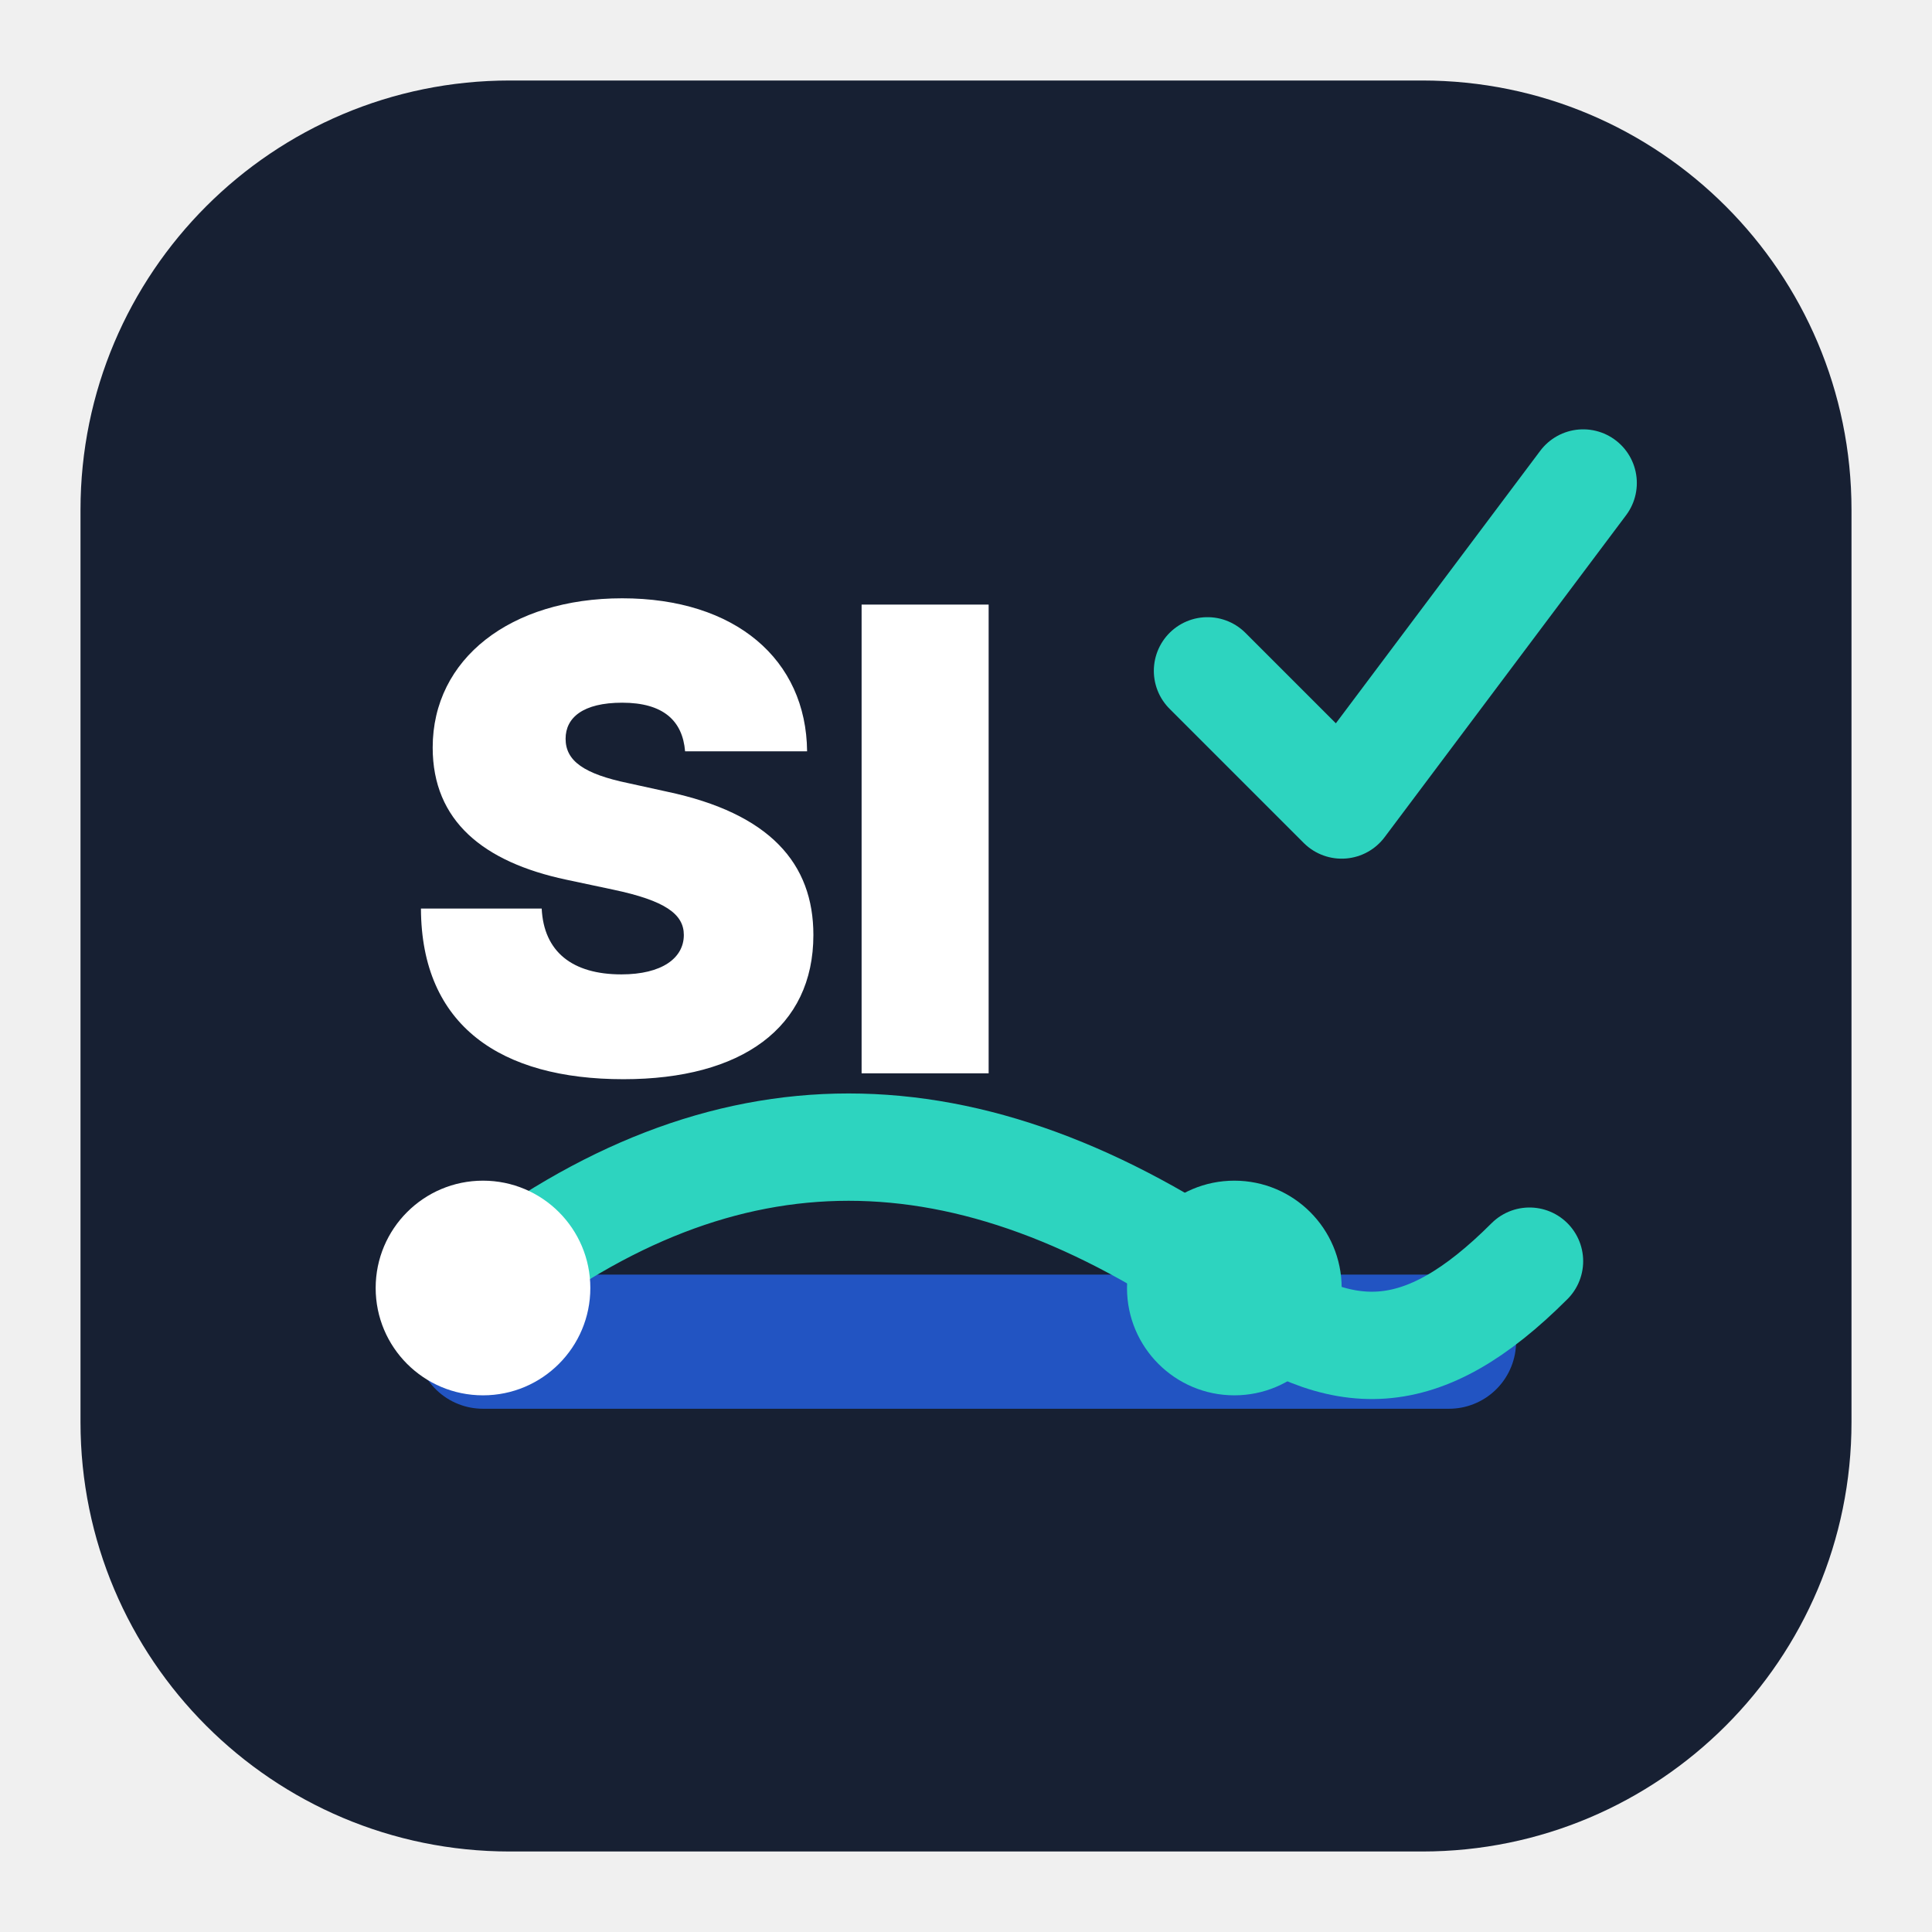
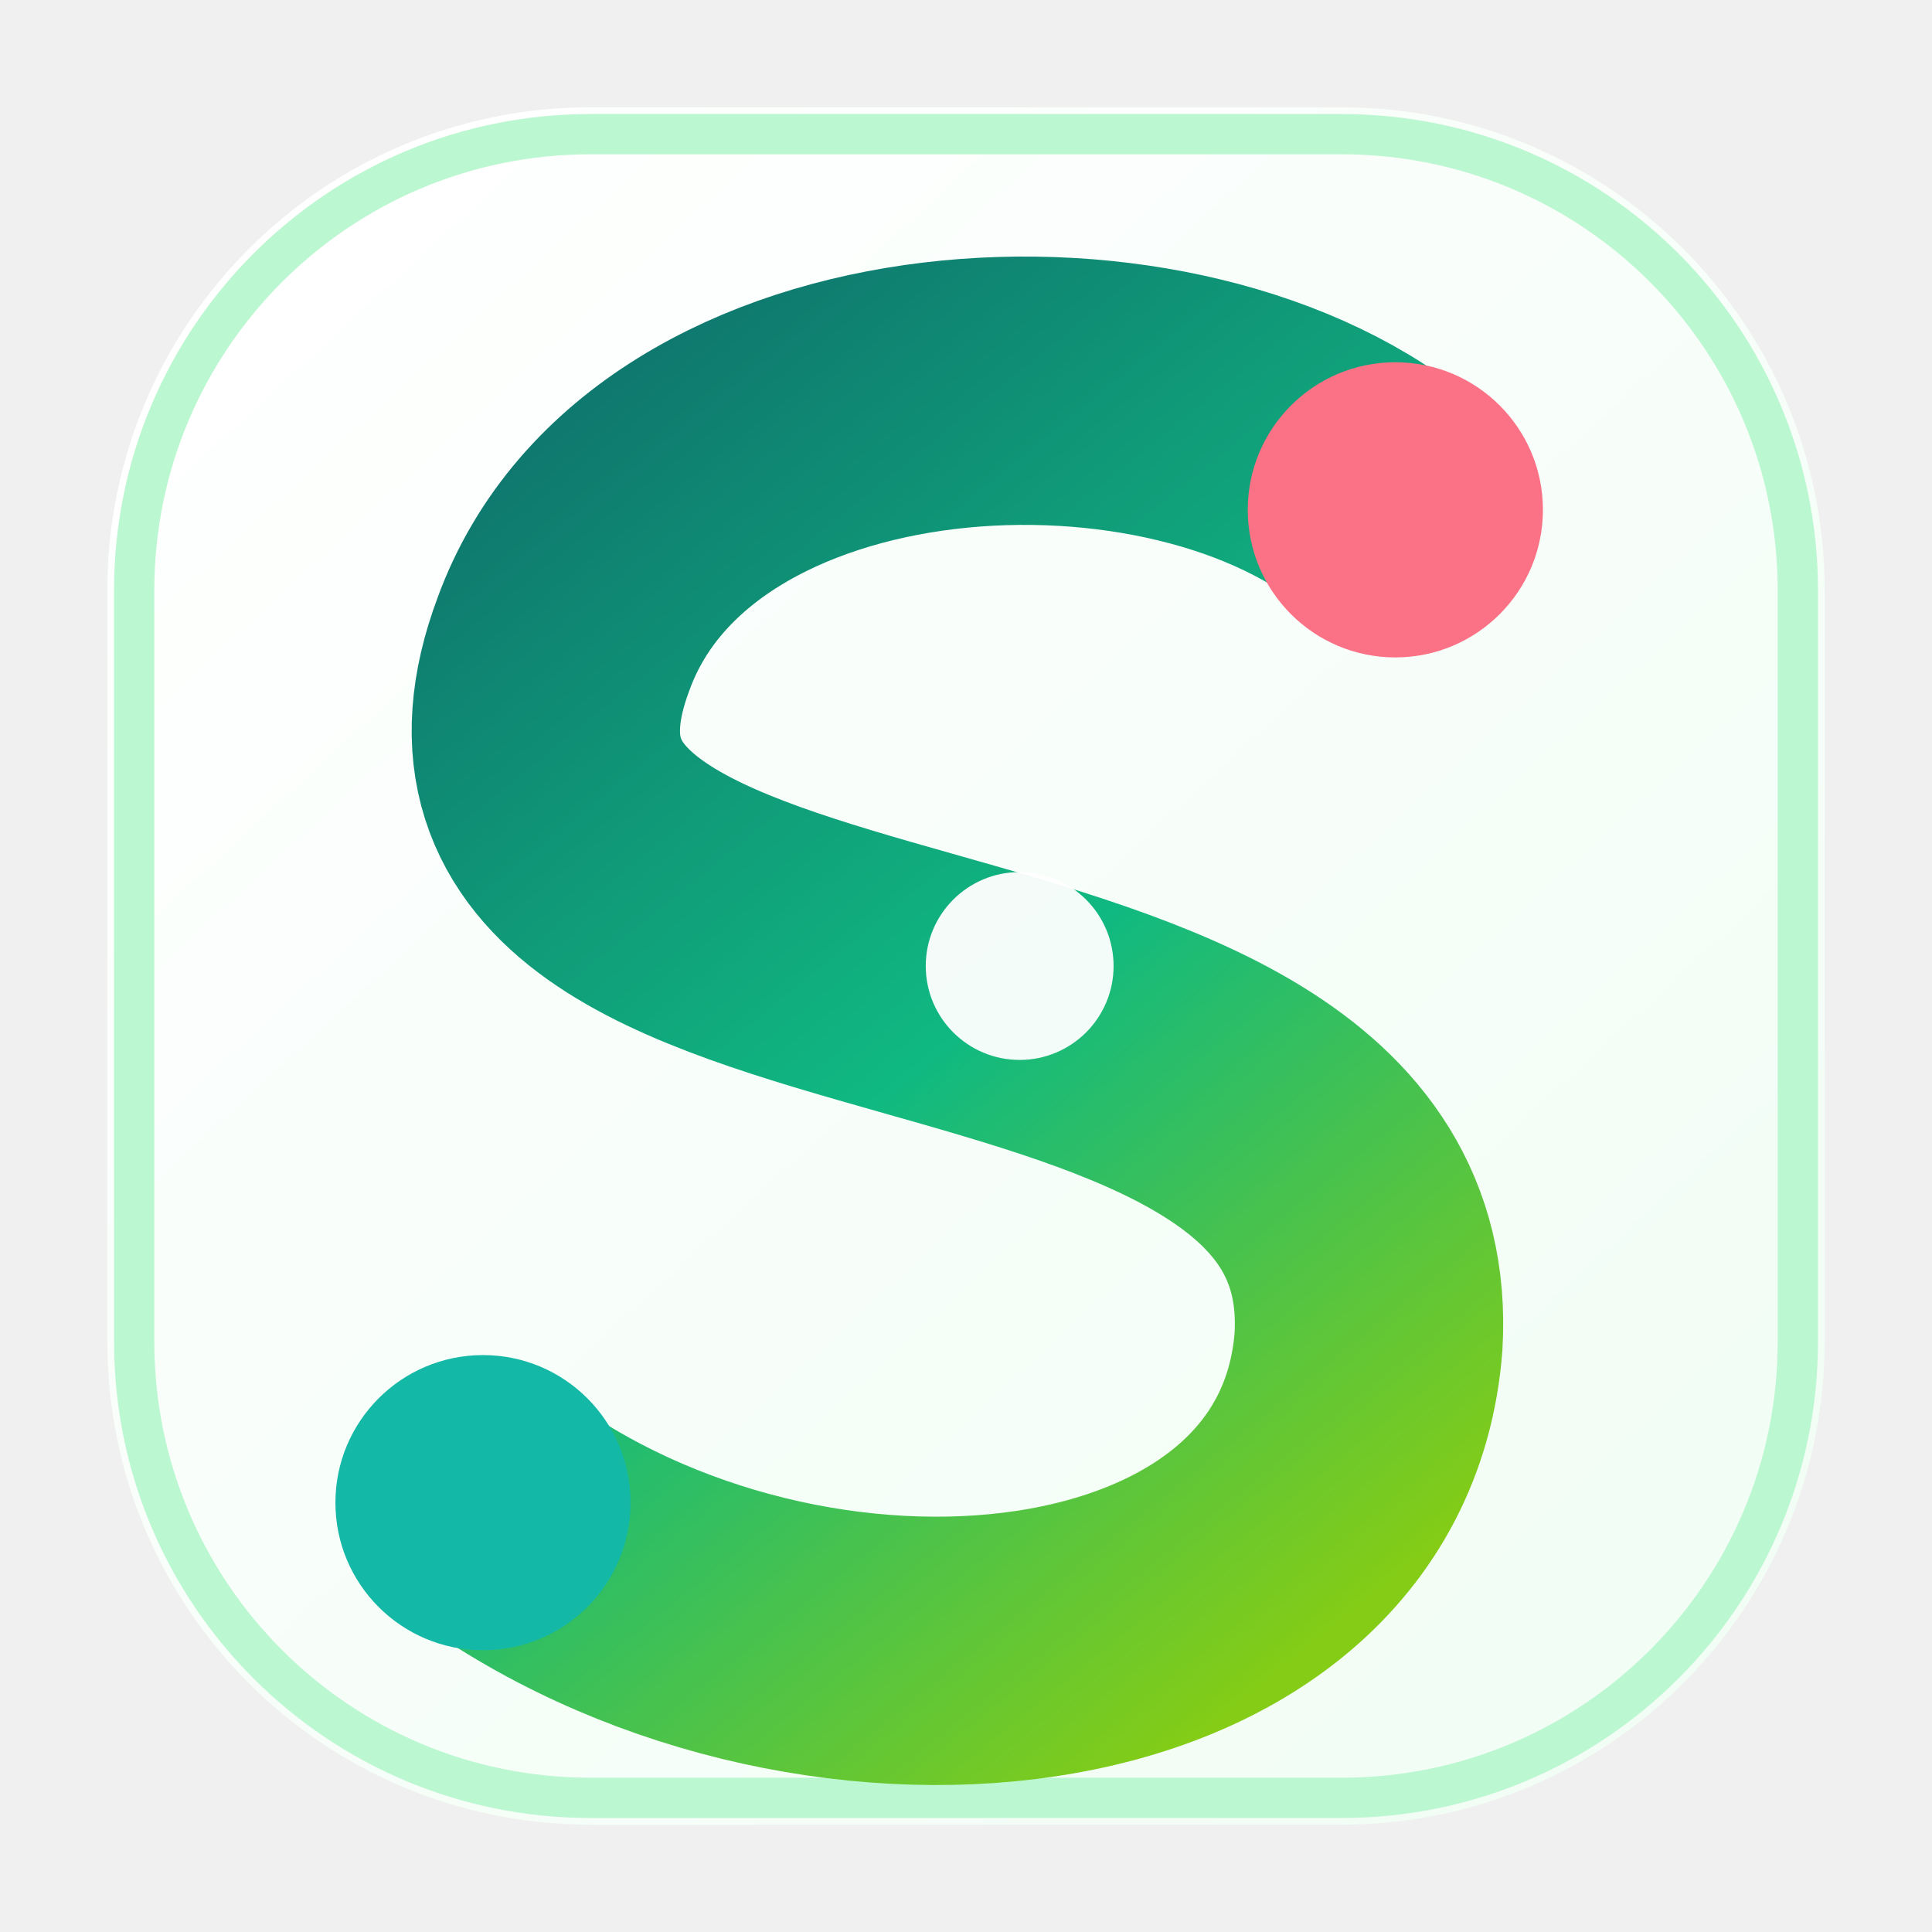
<svg xmlns="http://www.w3.org/2000/svg" viewBox="0 0 72 72" role="img" aria-label="SaaS Intelligence Copilot">
-   <rect x="3" y="3" width="66" height="66" rx="16" fill="#172033" />
-   <path d="M18 50h36" stroke="#2563eb" stroke-width="5" stroke-linecap="round" opacity="0.78" />
-   <path d="M18 48c9-7 18-7 28 0 4 3 7 3 11-1" fill="none" stroke="#2dd4bf" stroke-width="4" stroke-linecap="round" />
-   <circle cx="18" cy="48" r="4" fill="#ffffff" />
-   <circle cx="46" cy="48" r="4" fill="#2dd4bf" />
-   <path d="M45 25l5 5 9-12" fill="none" stroke="#2dd4bf" stroke-width="4" stroke-linecap="round" stroke-linejoin="round" />
-   <text x="15" y="40" fill="#ffffff" font-family="Inter, Arial, sans-serif" font-size="24" font-weight="850">SI</text>
+   <defs>
+     <linearGradient id="tile" x1="8" y1="5" x2="66" y2="68" gradientUnits="userSpaceOnUse">
+       <stop offset="0" stop-color="#ffffff" />
+       <stop offset="1" stop-color="#f0fdf4" />
+     </linearGradient>
+     <linearGradient id="ribbon" x1="19" y1="16" x2="53" y2="58" gradientUnits="userSpaceOnUse">
+       <stop offset="0" stop-color="#0f766e" />
+       <stop offset=".52" stop-color="#10b981" />
+       <stop offset="1" stop-color="#84cc16" />
+     </linearGradient>
+   </defs>
+   <rect x="4" y="4" width="64" height="64" rx="18" fill="url(#tile)" />
+   <rect x="5" y="5" width="62" height="62" rx="17" fill="none" stroke="#bbf7d0" stroke-width="1.5" />
+   <path d="M52 19c-8-7-27-6-31 5-6 16 31 9 30 26-1 13-21 15-33 6" fill="none" stroke="url(#ribbon)" stroke-width="10" stroke-linecap="round" />
+   <circle cx="52" cy="19" r="5.5" fill="#fb7185" />
+   <circle cx="18" cy="56" r="5.5" fill="#14b8a6" />
+   <circle cx="38" cy="36" r="3.5" fill="#ffffff" opacity=".95" />
</svg>
